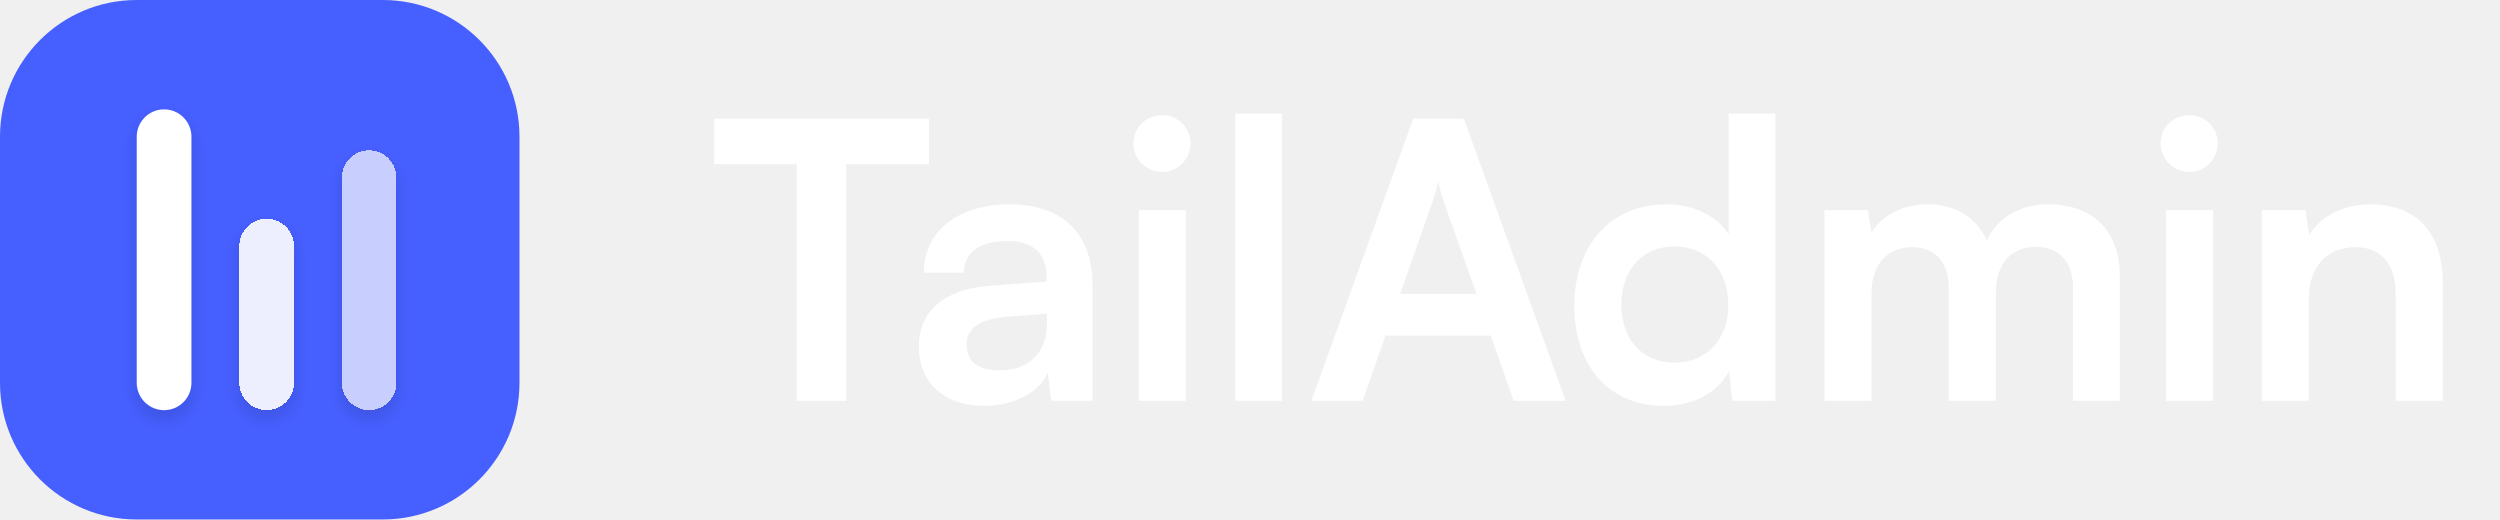
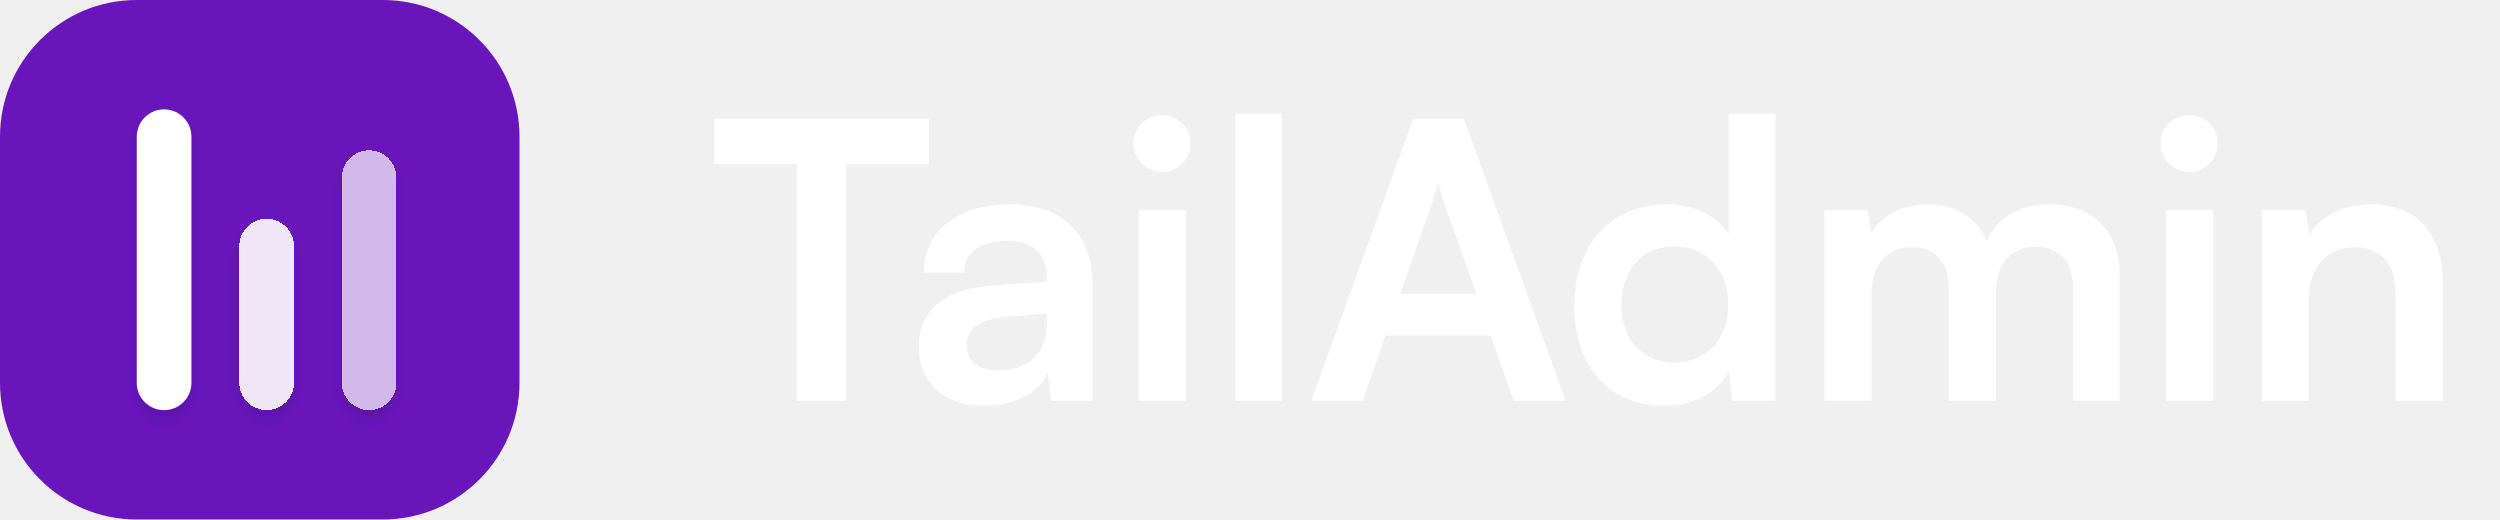
<svg xmlns="http://www.w3.org/2000/svg" width="154" height="32" viewBox="0 0 154 32" fill="none">
-   <path d="M0 8.421C0 3.77 3.77 0 8.421 0H23.579C28.23 0 32 3.77 32 8.421V23.579C32 28.23 28.23 32 23.579 32H8.421C3.77 32 0 28.23 0 23.579V8.421Z" fill="#465FFF" />
+   <path d="M0 8.421C0 3.77 3.77 0 8.421 0H23.579C28.23 0 32 3.77 32 8.421V23.579C32 28.23 28.23 32 23.579 32H8.421C3.77 32 0 28.23 0 23.579V8.421Z" fill="#6915bc" />
  <g filter="url(#filter0_d_1608_324)">
    <path d="M8.424 8.422C8.424 7.491 9.178 6.737 10.108 6.737C11.038 6.737 11.792 7.491 11.792 8.422V23.579C11.792 24.51 11.038 25.264 10.108 25.264C9.178 25.264 8.424 24.51 8.424 23.579V8.422Z" fill="white" />
  </g>
  <g filter="url(#filter1_d_1608_324)">
    <path d="M14.742 15.157C14.742 14.227 15.496 13.473 16.426 13.473C17.357 13.473 18.111 14.227 18.111 15.157V23.578C18.111 24.508 17.357 25.262 16.426 25.262C15.496 25.262 14.742 24.508 14.742 23.578V15.157Z" fill="white" fill-opacity="0.9" shape-rendering="crispEdges" />
  </g>
  <g filter="url(#filter2_d_1608_324)">
    <path d="M21.055 10.946C21.055 10.016 21.809 9.262 22.739 9.262C23.669 9.262 24.423 10.016 24.423 10.946V23.578C24.423 24.508 23.669 25.262 22.739 25.262C21.809 25.262 21.055 24.508 21.055 23.578V10.946Z" fill="white" fill-opacity="0.7" shape-rendering="crispEdges" />
  </g>
  <path d="M44 10.115H49.089V24.691H52.132V10.115H57.221V7.309H44V10.115Z" fill="white" />
  <path d="M60.617 25C62.448 25 64.042 24.168 64.541 22.955L64.755 24.691H67.299V17.558C67.299 14.3 65.349 12.588 62.187 12.588C59.001 12.588 56.908 14.252 56.908 16.797H59.381C59.381 15.56 60.332 14.847 62.044 14.847C63.518 14.847 64.47 15.489 64.47 17.082V17.343L60.95 17.605C58.168 17.819 56.599 19.174 56.599 21.338C56.599 23.549 58.121 25 60.617 25ZM61.569 22.812C60.261 22.812 59.547 22.289 59.547 21.219C59.547 20.268 60.237 19.674 62.044 19.507L64.493 19.317V19.935C64.493 21.742 63.352 22.812 61.569 22.812Z" fill="white" />
  <path d="M71.6 10.591C72.551 10.591 73.335 9.806 73.335 8.831C73.335 7.856 72.551 7.095 71.6 7.095C70.601 7.095 69.816 7.856 69.816 8.831C69.816 9.806 70.601 10.591 71.6 10.591ZM70.149 24.691H73.05V12.944H70.149V24.691Z" fill="white" />
  <path d="M78.972 24.691V7H76.095V24.691H78.972Z" fill="white" />
  <path d="M83.941 24.691L85.344 20.672H91.835L93.238 24.691H96.448L90.171 7.309H87.056L80.778 24.691H83.941ZM88.221 12.493C88.387 12.017 88.53 11.494 88.601 11.161C88.649 11.518 88.815 12.041 88.958 12.493L90.955 18.104H86.247L88.221 12.493Z" fill="white" />
  <path d="M102.493 25C104.276 25 105.798 24.215 106.511 22.86L106.701 24.691H109.364V7H106.487V14.443C105.75 13.277 104.3 12.588 102.659 12.588C99.116 12.588 96.976 15.203 96.976 18.865C96.976 22.503 99.092 25 102.493 25ZM103.135 22.337C101.113 22.337 99.877 20.863 99.877 18.77C99.877 16.678 101.113 15.18 103.135 15.18C105.156 15.18 106.464 16.654 106.464 18.77C106.464 20.886 105.156 22.337 103.135 22.337Z" fill="white" />
  <path d="M115.289 24.691V18.033C115.289 16.131 116.406 15.227 117.785 15.227C119.164 15.227 120.044 16.107 120.044 17.748V24.691H122.945V18.033C122.945 16.107 124.015 15.203 125.418 15.203C126.797 15.203 127.701 16.083 127.701 17.771V24.691H130.578V17.011C130.578 14.3 129.008 12.588 126.155 12.588C124.372 12.588 122.993 13.468 122.398 14.823C121.78 13.468 120.543 12.588 118.76 12.588C117.072 12.588 115.883 13.349 115.289 14.324L115.051 12.944H112.388V24.691H115.289Z" fill="white" />
  <path d="M134.876 10.591C135.827 10.591 136.612 9.806 136.612 8.831C136.612 7.856 135.827 7.095 134.876 7.095C133.877 7.095 133.093 7.856 133.093 8.831C133.093 9.806 133.877 10.591 134.876 10.591ZM133.426 24.691H136.327V12.944H133.426V24.691Z" fill="white" />
  <path d="M142.225 24.691V18.366C142.225 16.464 143.318 15.227 145.102 15.227C146.6 15.227 147.575 16.178 147.575 18.152V24.691H150.476V17.462C150.476 14.419 148.954 12.588 146.005 12.588C144.412 12.588 142.985 13.277 142.248 14.466L142.011 12.944H139.324V24.691H142.225Z" fill="white" />
  <defs>
    <filter id="filter0_d_1608_324" x="7.424" y="6.237" width="5.368" height="20.526" filterUnits="userSpaceOnUse" color-interpolation-filters="sRGB">
      <feFlood flood-opacity="0" result="BackgroundImageFix" />
      <feColorMatrix in="SourceAlpha" type="matrix" values="0 0 0 0 0 0 0 0 0 0 0 0 0 0 0 0 0 0 127 0" result="hardAlpha" />
      <feOffset dy="0.5" />
      <feGaussianBlur stdDeviation="0.5" />
      <feComposite in2="hardAlpha" operator="out" />
      <feColorMatrix type="matrix" values="0 0 0 0 0 0 0 0 0 0 0 0 0 0 0 0 0 0 0.12 0" />
      <feBlend mode="normal" in2="BackgroundImageFix" result="effect1_dropShadow_1608_324" />
      <feBlend mode="normal" in="SourceGraphic" in2="effect1_dropShadow_1608_324" result="shape" />
    </filter>
    <filter id="filter1_d_1608_324" x="13.742" y="12.973" width="5.368" height="13.79" filterUnits="userSpaceOnUse" color-interpolation-filters="sRGB">
      <feFlood flood-opacity="0" result="BackgroundImageFix" />
      <feColorMatrix in="SourceAlpha" type="matrix" values="0 0 0 0 0 0 0 0 0 0 0 0 0 0 0 0 0 0 127 0" result="hardAlpha" />
      <feOffset dy="0.5" />
      <feGaussianBlur stdDeviation="0.5" />
      <feComposite in2="hardAlpha" operator="out" />
      <feColorMatrix type="matrix" values="0 0 0 0 0 0 0 0 0 0 0 0 0 0 0 0 0 0 0.12 0" />
      <feBlend mode="normal" in2="BackgroundImageFix" result="effect1_dropShadow_1608_324" />
      <feBlend mode="normal" in="SourceGraphic" in2="effect1_dropShadow_1608_324" result="shape" />
    </filter>
    <filter id="filter2_d_1608_324" x="20.055" y="8.762" width="5.368" height="18" filterUnits="userSpaceOnUse" color-interpolation-filters="sRGB">
      <feFlood flood-opacity="0" result="BackgroundImageFix" />
      <feColorMatrix in="SourceAlpha" type="matrix" values="0 0 0 0 0 0 0 0 0 0 0 0 0 0 0 0 0 0 127 0" result="hardAlpha" />
      <feOffset dy="0.5" />
      <feGaussianBlur stdDeviation="0.5" />
      <feComposite in2="hardAlpha" operator="out" />
      <feColorMatrix type="matrix" values="0 0 0 0 0 0 0 0 0 0 0 0 0 0 0 0 0 0 0.12 0" />
      <feBlend mode="normal" in2="BackgroundImageFix" result="effect1_dropShadow_1608_324" />
      <feBlend mode="normal" in="SourceGraphic" in2="effect1_dropShadow_1608_324" result="shape" />
    </filter>
  </defs>
</svg>
